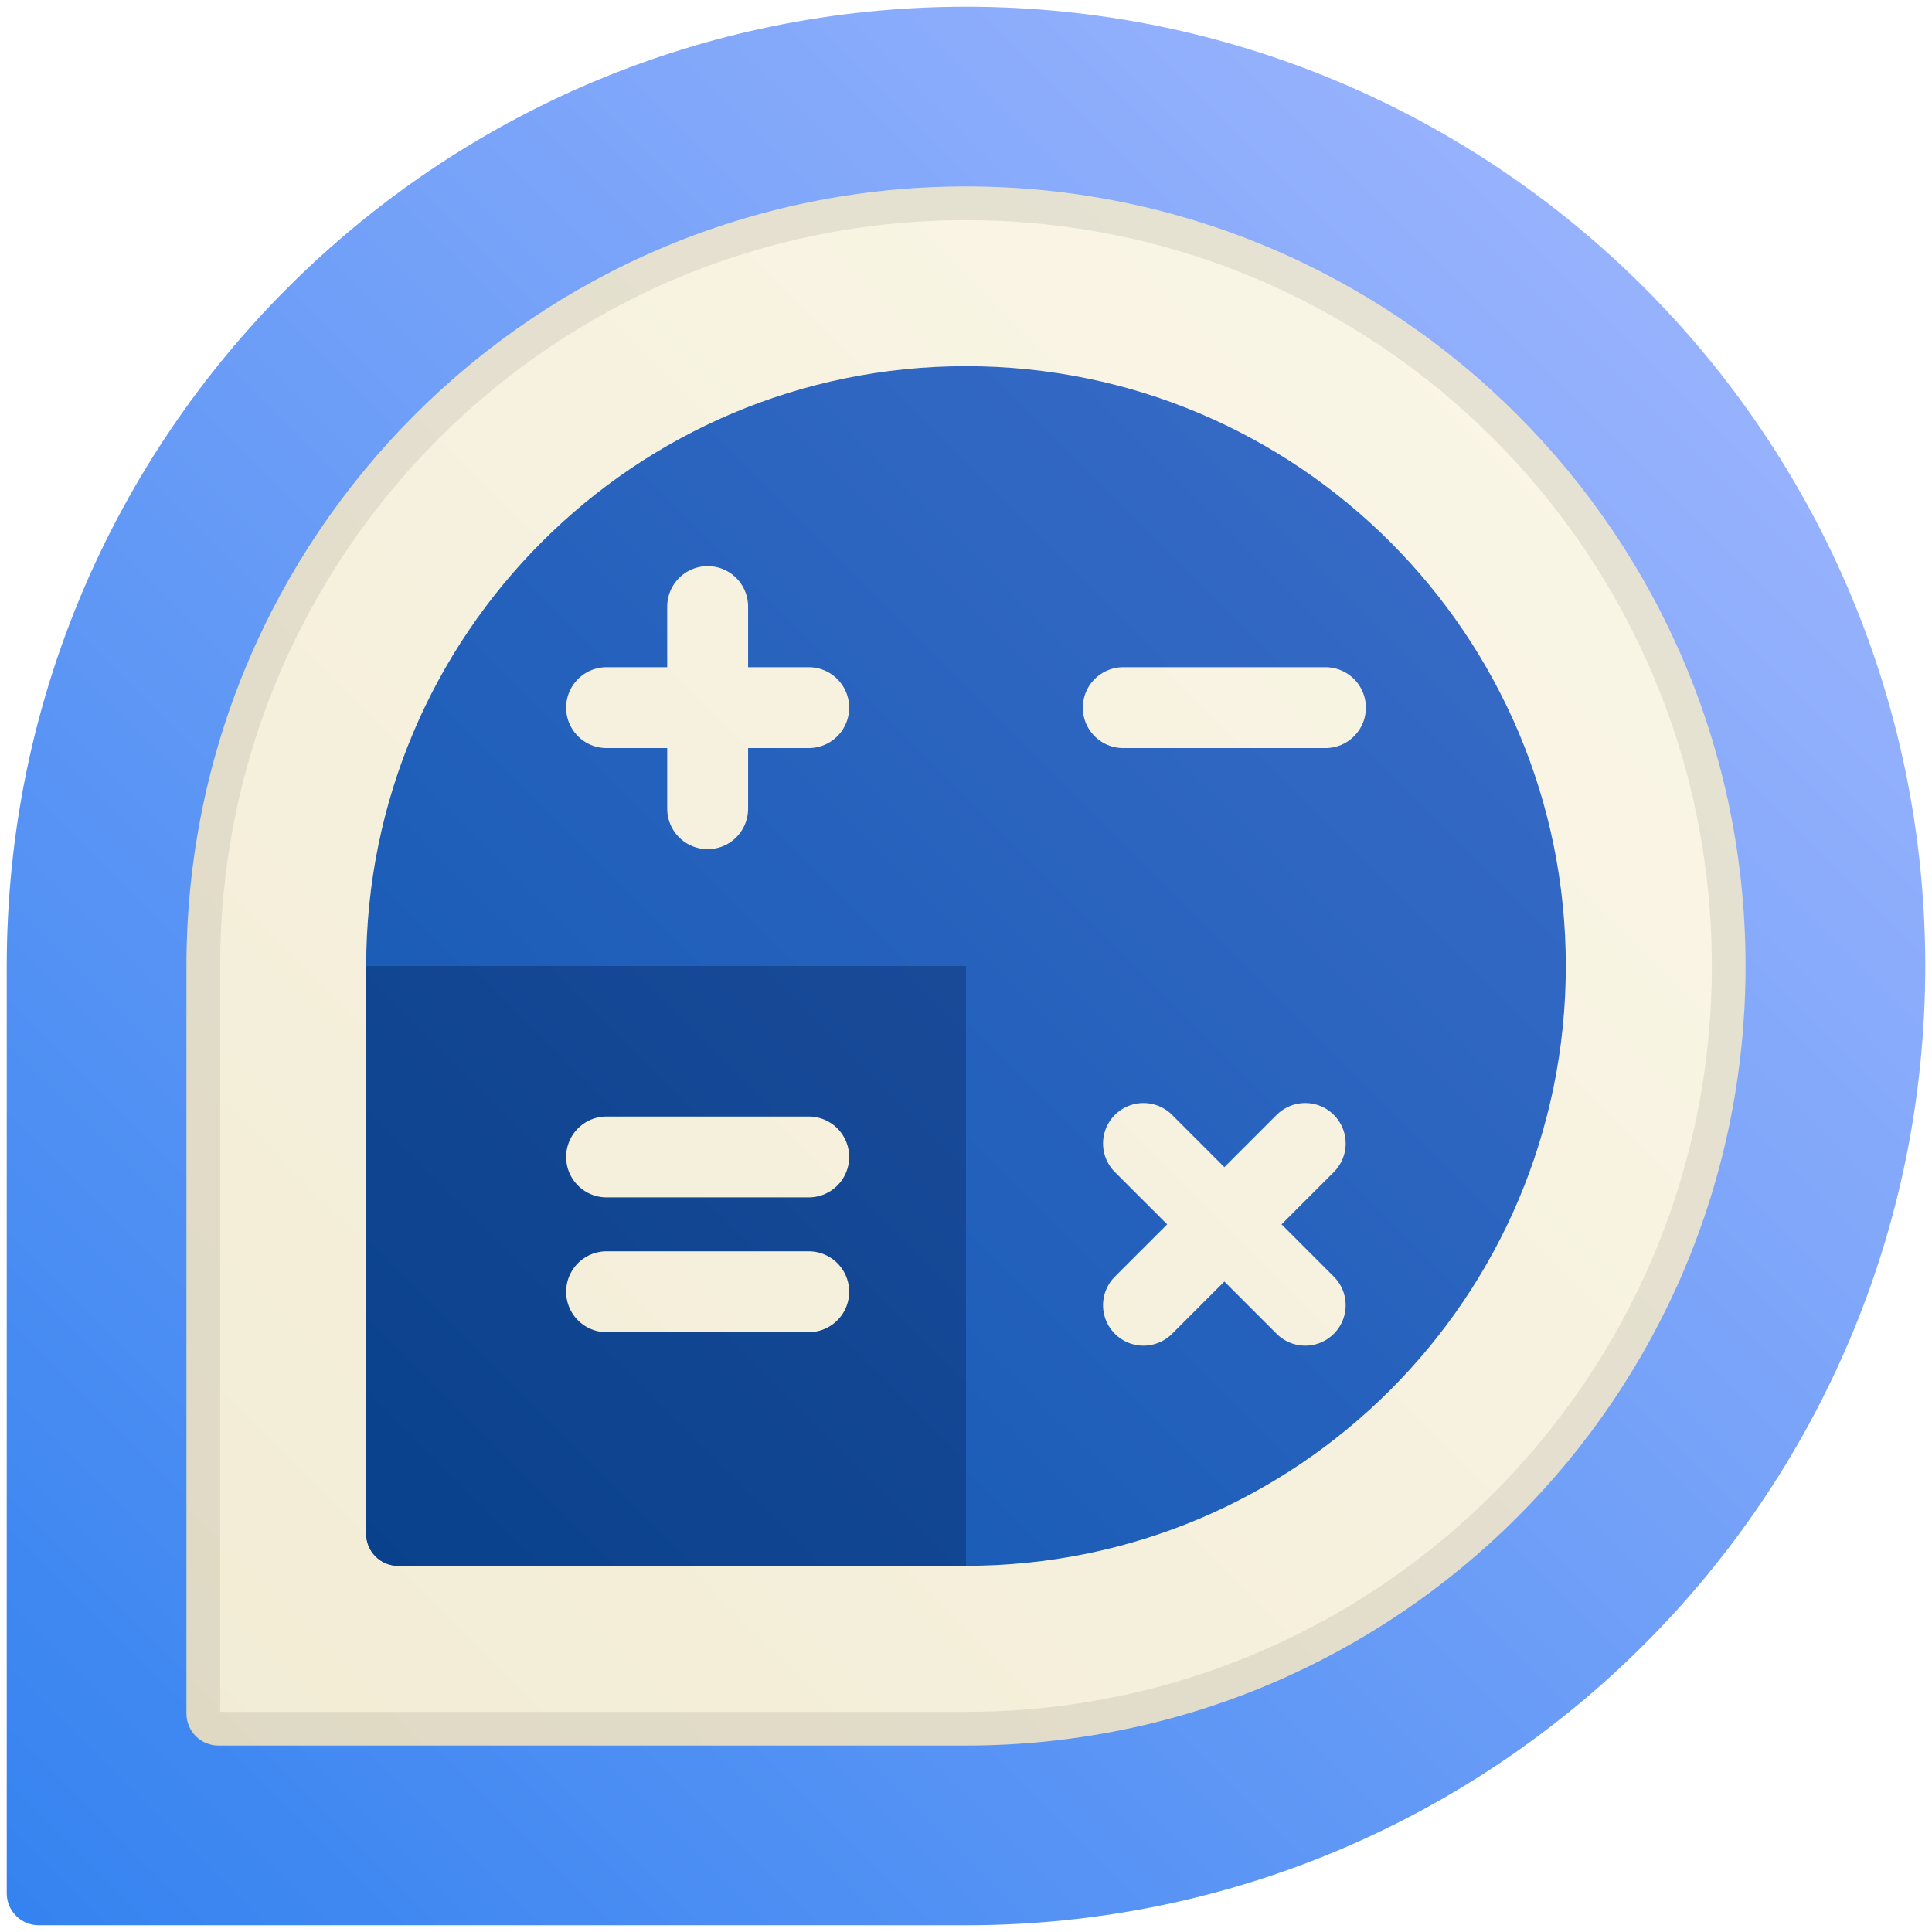
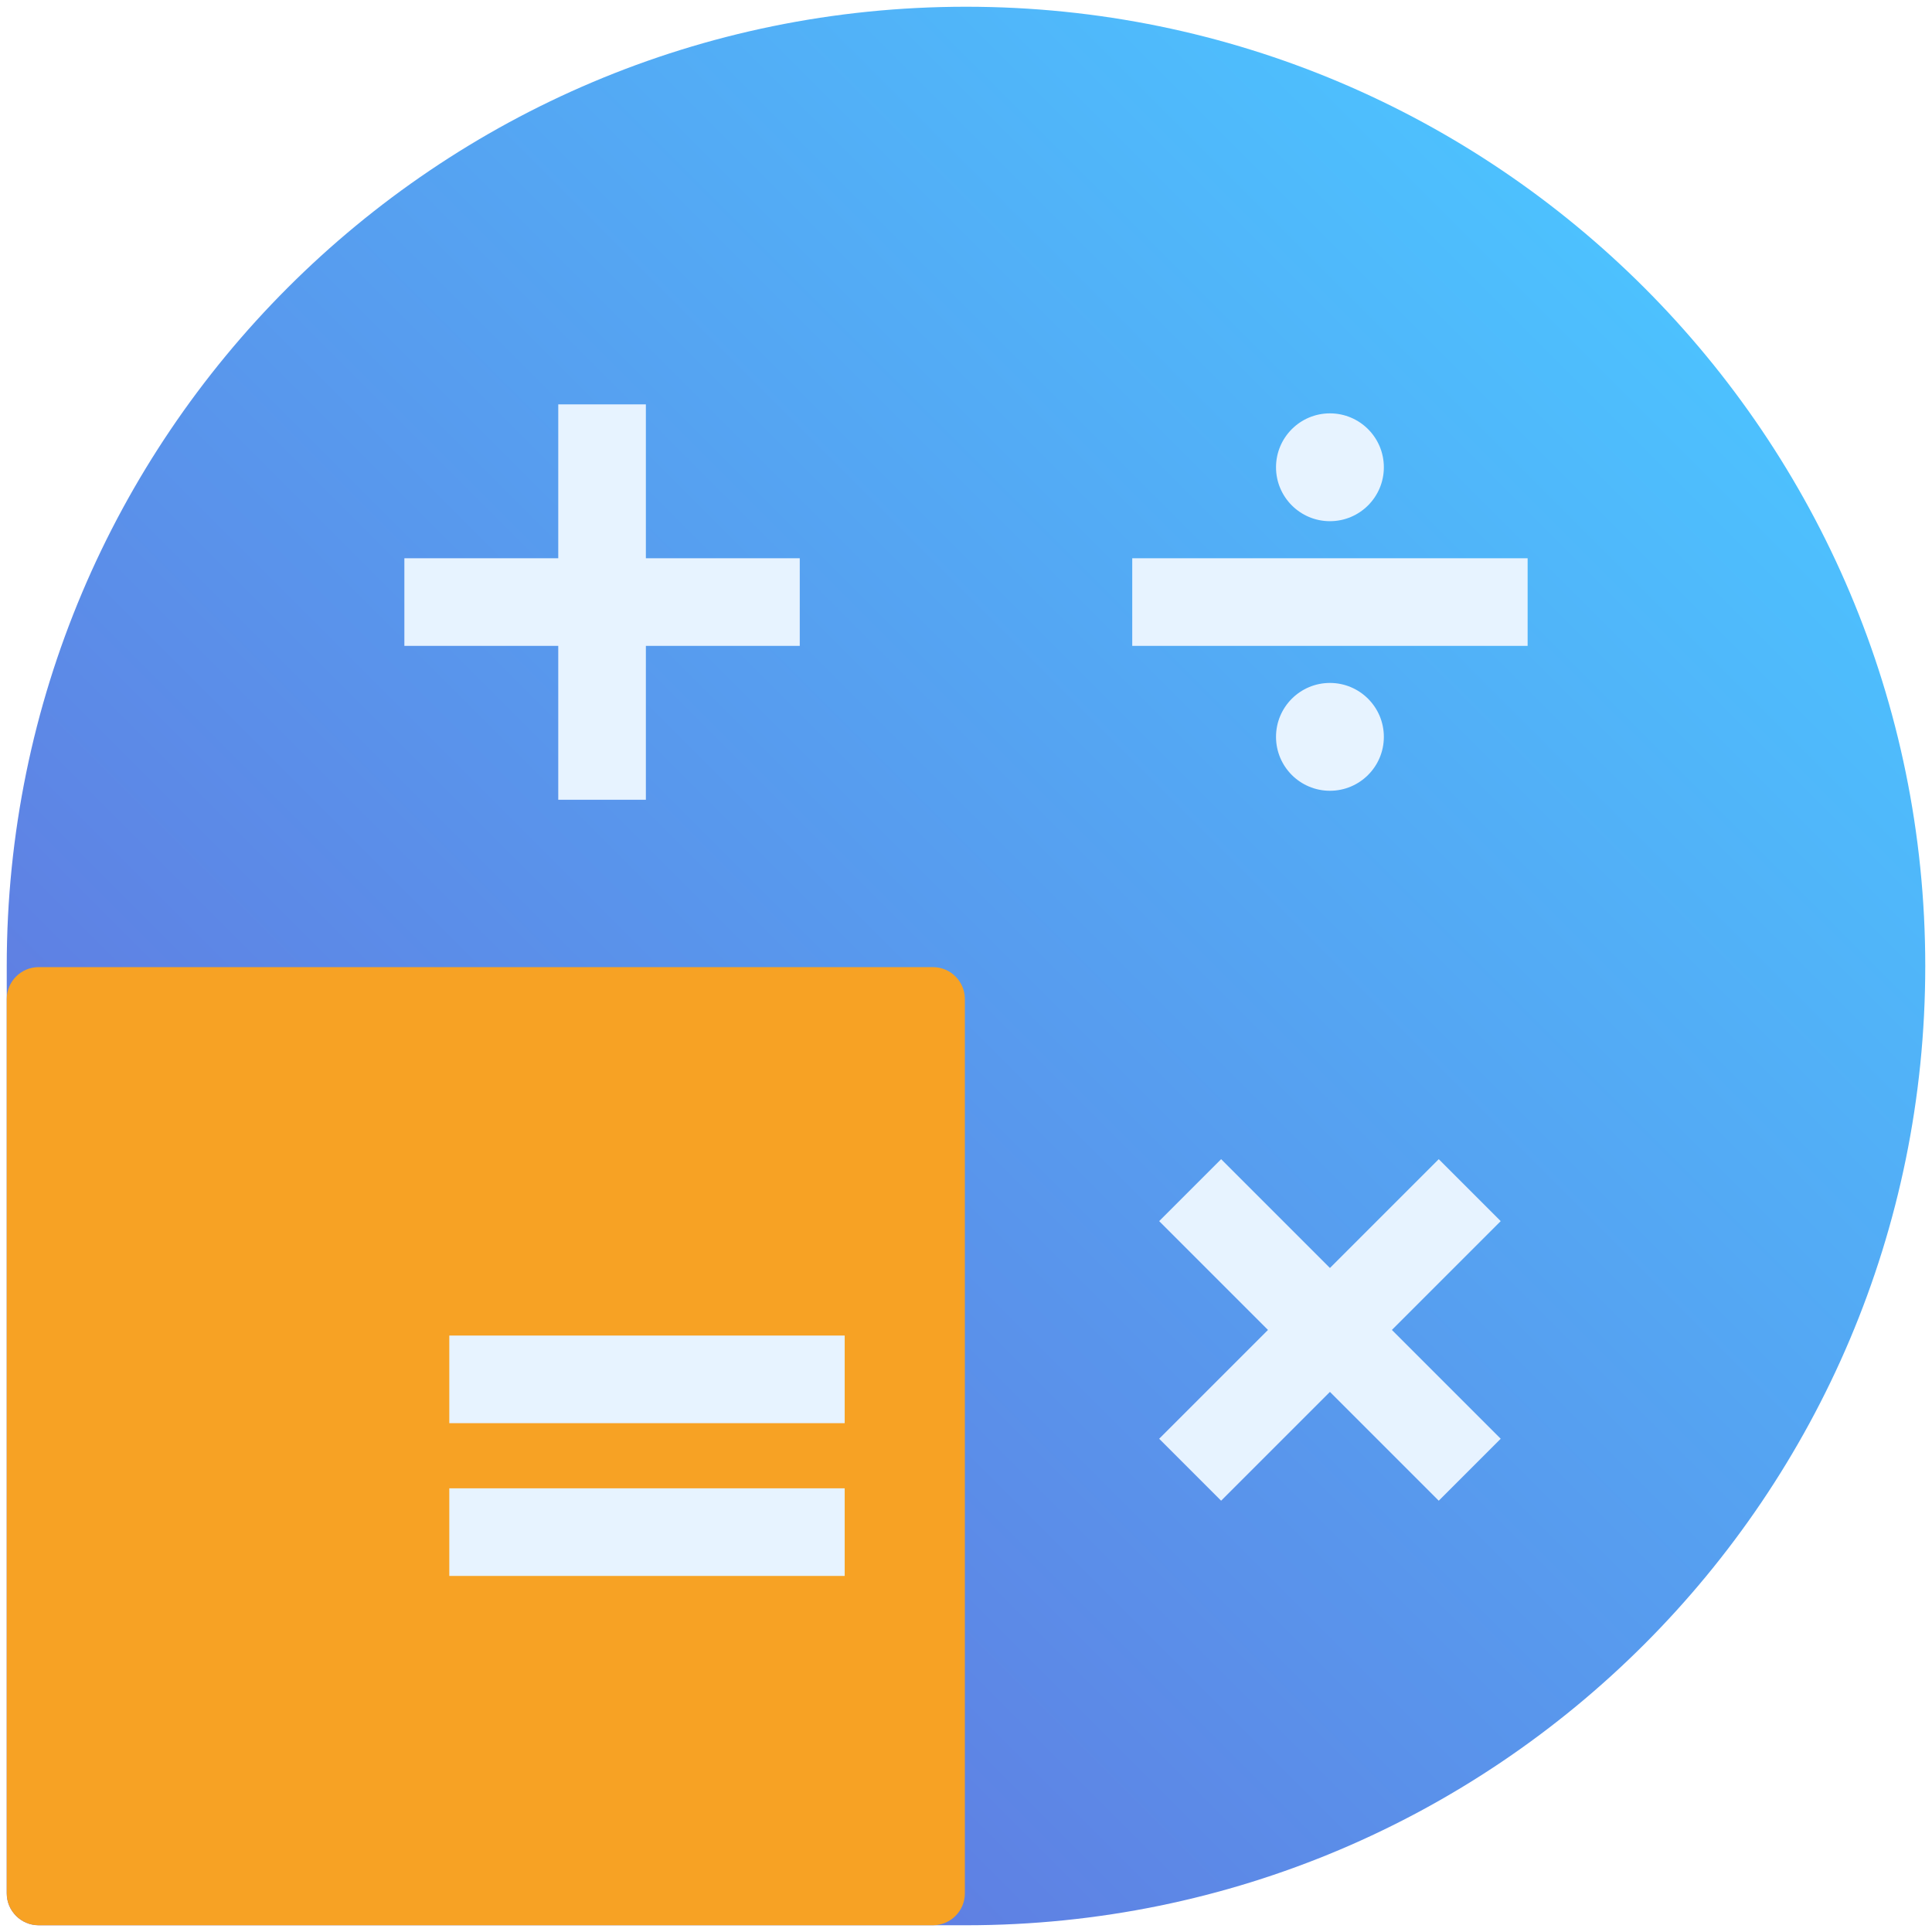
<svg xmlns="http://www.w3.org/2000/svg" width="86" height="86" viewBox="0 0 86 86">
  <defs>
-     <linearGradient id="gF" gradientUnits="userSpaceOnUse" x1="0.717" y1="85.283" x2="85.283" y2="0.717">
-       <stop offset="0" stop-color="#3583F0" />
-       <stop offset="1" stop-color="#A8BAFF" />
+     <linearGradient id="gF" gradientUnits="userSpaceOnUse" x1="0.717" y1="85.283" x2="73.194" y2="12.806">
+       <stop offset="0" stop-color="#6666D8" />
+       <stop offset="1" stop-color="#4DC1FE" />
    </linearGradient>
-     <linearGradient id="gD" gradientUnits="userSpaceOnUse" x1="0.717" y1="85.283" x2="85.283" y2="0.717">
-       <stop offset="0" stop-color="#0451AB" />
-       <stop offset="1" stop-color="#4873CF" />
-     </linearGradient>
-     <linearGradient id="gE" gradientUnits="userSpaceOnUse" x1="0.717" y1="85.283" x2="85.283" y2="0.717">
-       <stop offset="0" stop-color="#003C85" />
-       <stop offset="1" stop-color="#3258AC" />
-     </linearGradient>
-     <linearGradient id="gT" gradientUnits="userSpaceOnUse" x1="0.717" y1="85.283" x2="85.283" y2="0.717">
-       <stop offset="0" stop-color="#99C0F8" />
-       <stop offset="1" stop-color="#C5D8FD" />
-     </linearGradient>
-     <linearGradient id="gC" gradientUnits="userSpaceOnUse" x1="0.717" y1="85.283" x2="85.283" y2="0.717">
-       <stop offset="0" stop-color="#F1EBD3" />
-       <stop offset="1" stop-color="#FCF8EA" />
-     </linearGradient>
-     <radialGradient id="gR" gradientUnits="userSpaceOnUse" cx="40" cy="40" r="24">
-       <stop offset="0" stop-color="#6E96E8" />
-       <stop offset="1" stop-color="#0451AB" />
-     </radialGradient>
  </defs>
  <path d="M43.000,0.300 H43.000 A42.700,42.700 0 0 1 85.700,43.000 V43.000 A42.700,42.700 0 0 1 43.000,85.700 H1.723 A1.423,1.423 0 0 1 0.300,84.277 V43.000 A42.700,42.700 0 0 1 43.000,0.300 Z" fill="url(#gF)" />
-   <path d="M43.000,8.300 H43.000 A34.700,34.700 0 0 1 77.700,43.000 V43.000 A34.700,34.700 0 0 1 43.000,77.700 H9.723 A1.423,1.423 0 0 1 8.300,76.277 V43.000 A34.700,34.700 0 0 1 43.000,8.300 Z" fill="url(#gC)" />
-   <clipPath id="face">
-     <path d="M43.000,8.300 H43.000 A34.700,34.700 0 0 1 77.700,43.000 V43.000 A34.700,34.700 0 0 1 43.000,77.700 H9.723 A1.423,1.423 0 0 1 8.300,76.277 V43.000 A34.700,34.700 0 0 1 43.000,8.300 Z" />
-   </clipPath>
-   <path d="M43.000,8.300 H43.000 A34.700,34.700 0 0 1 77.700,43.000 V43.000 A34.700,34.700 0 0 1 43.000,77.700 H9.723 A1.423,1.423 0 0 1 8.300,76.277 V43.000 A34.700,34.700 0 0 1 43.000,8.300 Z" fill="none" stroke="#000000" stroke-opacity="0.08" stroke-width="3" clip-path="url(#face)" />
-   <path d="M43.000,16.300 H43.000 A26.700,26.700 0 0 1 69.700,43.000 V43.000 A26.700,26.700 0 0 1 43.000,69.700 H17.723 A1.423,1.423 0 0 1 16.300,68.277 V43.000 A26.700,26.700 0 0 1 43.000,16.300 Z" fill="url(#gD)" />
-   <clipPath id="p1">
-     <path d="M43.000,16.300 H43.000 A26.700,26.700 0 0 1 69.700,43.000 V43.000 A26.700,26.700 0 0 1 43.000,69.700 H17.723 A1.423,1.423 0 0 1 16.300,68.277 V43.000 A26.700,26.700 0 0 1 43.000,16.300 Z" />
-   </clipPath>
-   <path d="M0 43.0H43.0V86H0Z" fill="url(#gE)" clip-path="url(#p1)" />
-   <path d="M27.0 31.5h9.0M31.5 27.0v9.0M50.0 31.5h9.0M50.9 50.9l7.2 7.2M58.1 50.9l-7.2 7.2M27.0 51.5h9.0M27.0 57.5h9.0" fill="none" stroke="url(#gC)" stroke-width="3.6" stroke-linecap="round" stroke-linejoin="round" />
+   <path d="M1.723 43.05H41.527A1.423 1.423 0 0 1 42.95 44.473V84.277A1.423 1.423 0 0 1 41.527 85.7H1.723A1.423 1.423 0 0 1 0.3 84.277V44.473A1.423 1.423 0 0 1 1.723 43.05Z" fill="#F7A224" />
+   <rect x="18.0" y="24.85" width="17.6" height="3.9" transform="rotate(0 26.8 26.8)" fill="#E7F3FF" />
+   <rect x="18.0" y="24.85" width="17.6" height="3.9" transform="rotate(90 26.8 26.8)" fill="#E7F3FF" />
+   <rect x="50.4" y="24.85" width="17.6" height="3.9" transform="rotate(0 59.2 26.8)" fill="#E7F3FF" />
+   <circle cx="59.2" cy="20.8" r="2.4" fill="#E7F3FF" />
+   <circle cx="59.2" cy="32.8" r="2.4" fill="#E7F3FF" />
+   <rect x="50.4" y="57.25" width="17.6" height="3.9" transform="rotate(45 59.2 59.2)" fill="#E7F3FF" />
+   <rect x="50.4" y="57.25" width="17.6" height="3.9" transform="rotate(-45 59.2 59.2)" fill="#E7F3FF" />
+   <rect x="20.0" y="59.45" width="17.6" height="3.9" transform="rotate(0 28.8 61.4)" fill="#E7F3FF" />
+   <rect x="20.0" y="66.25" width="17.6" height="3.9" transform="rotate(0 28.8 68.2)" fill="#E7F3FF" />
</svg>
